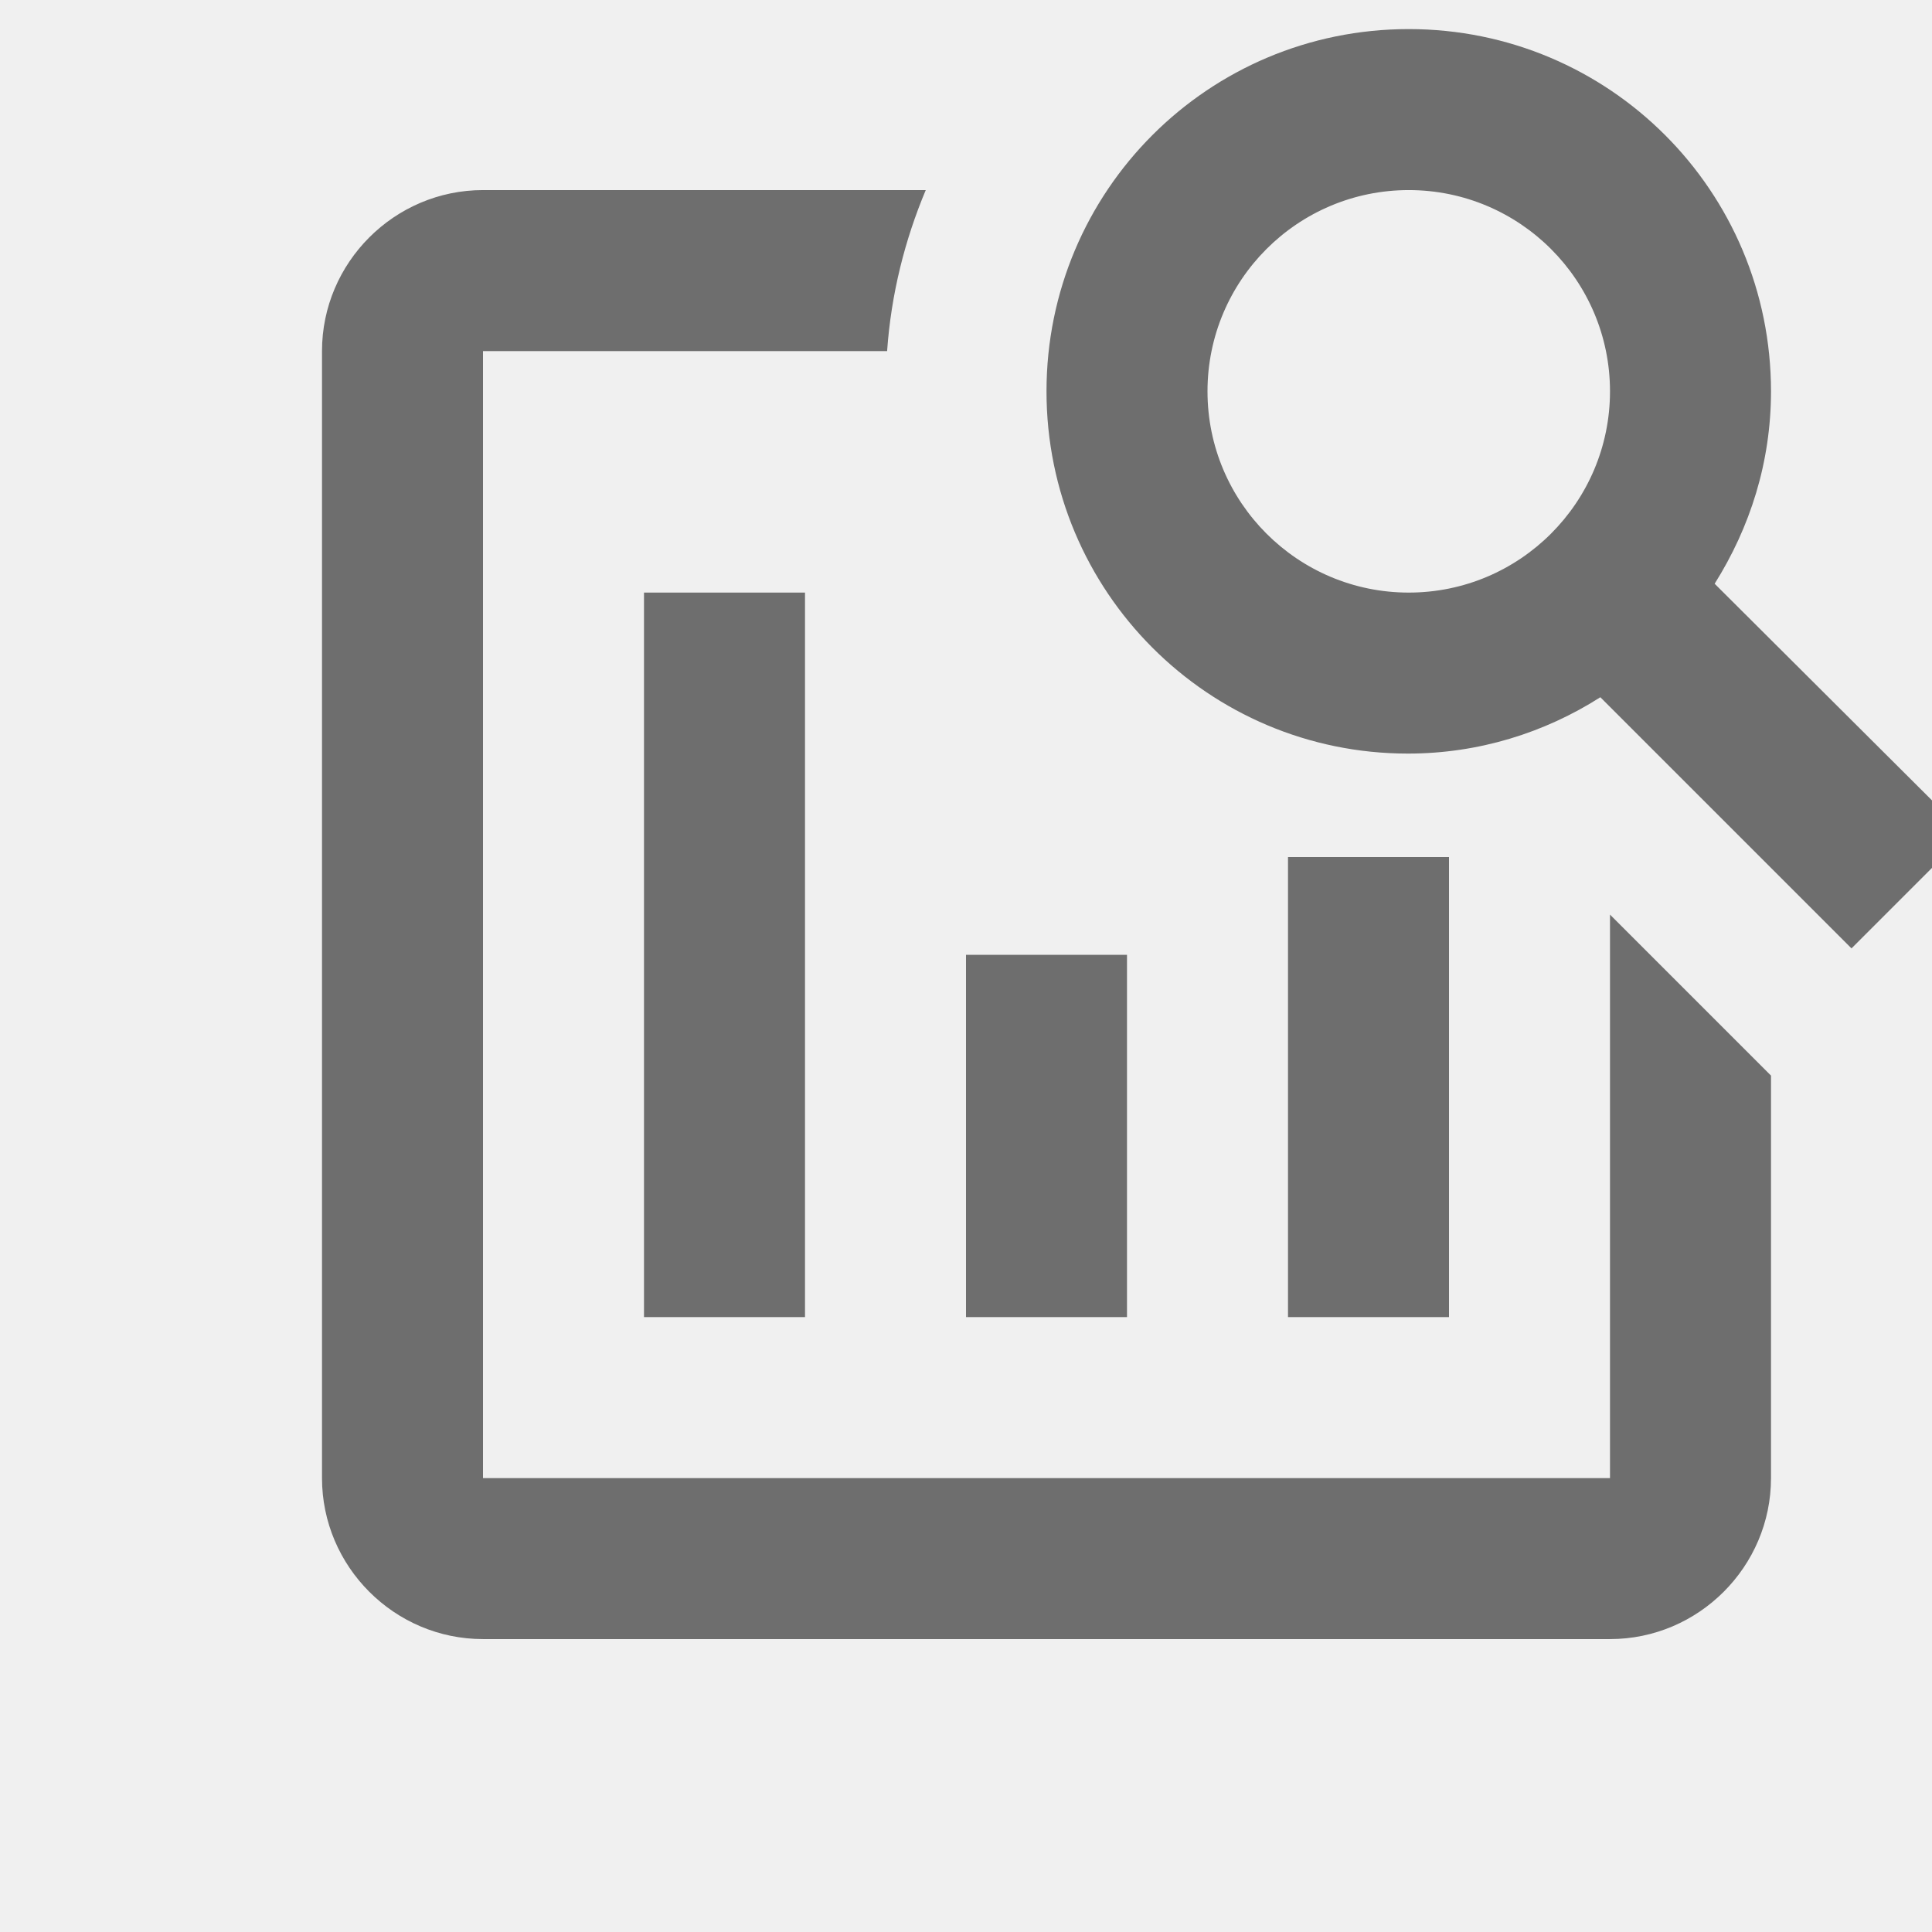
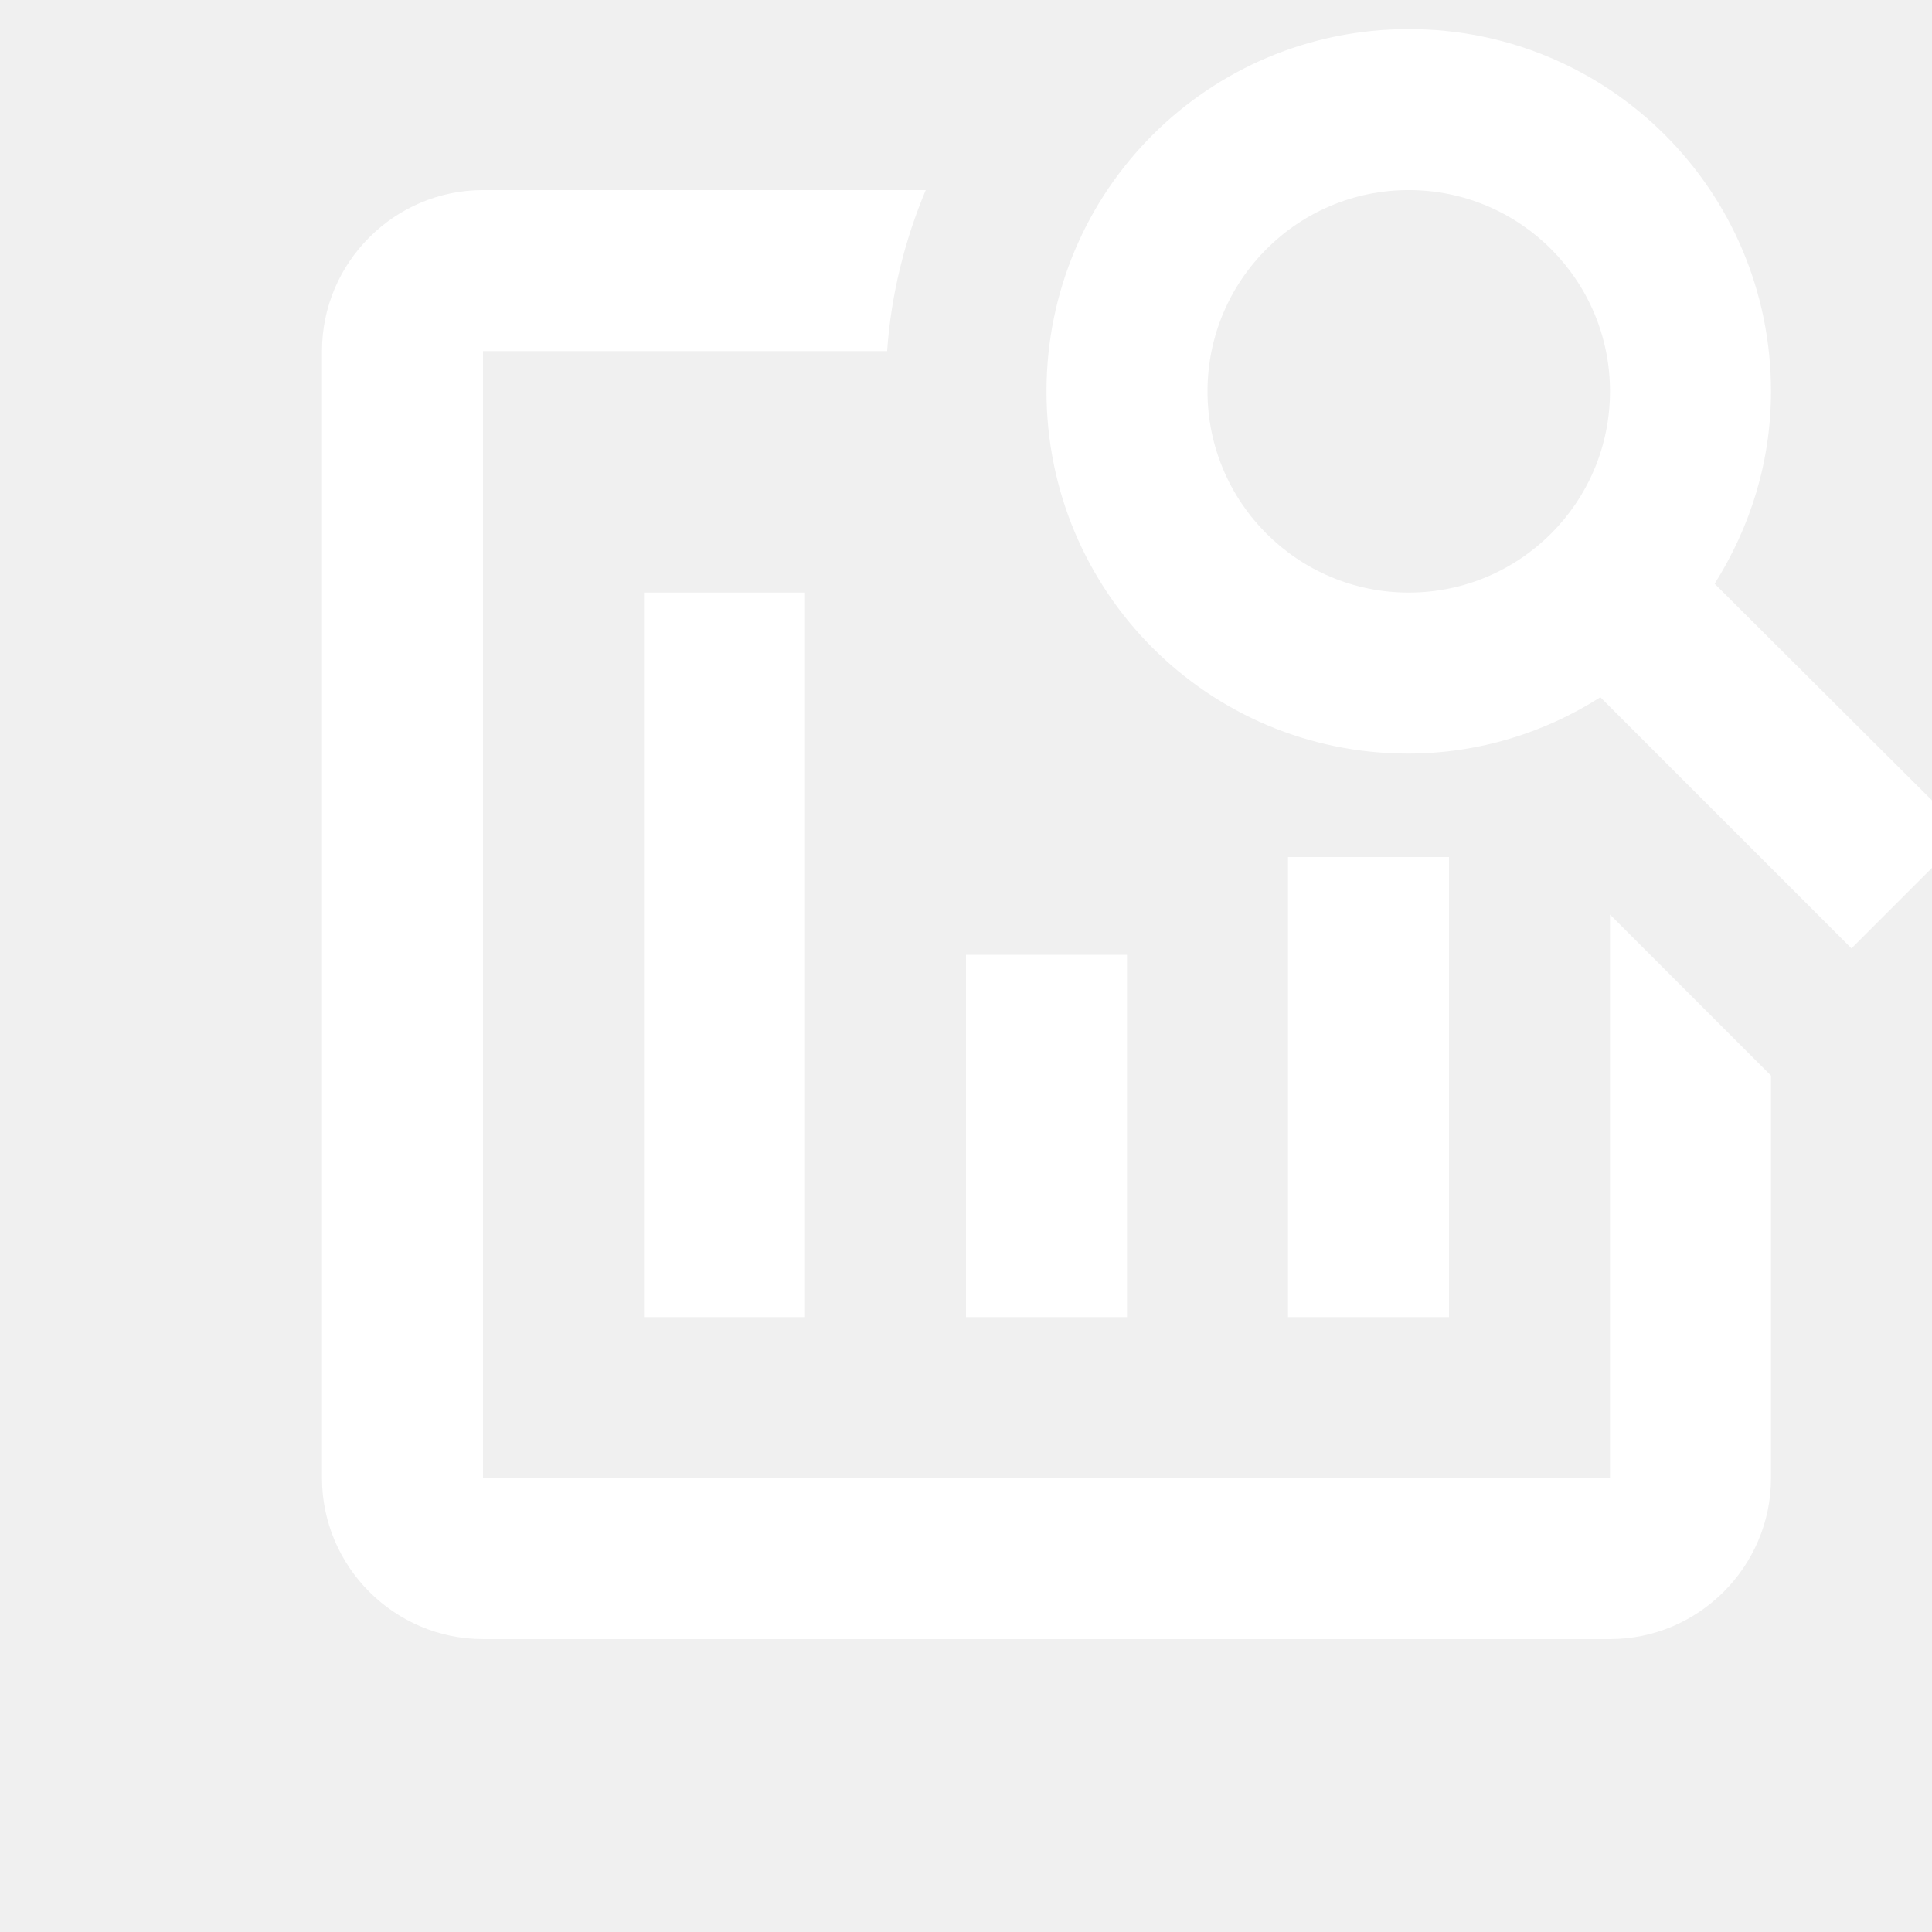
<svg xmlns="http://www.w3.org/2000/svg" id="analysis-icon_cache33" viewBox="0 0 24 24" fit="" height="100%" width="100%" preserveAspectRatio="xMidYMid meet" focusable="false">
  <g fill="none" fill-rule="evenodd" stroke="none" stroke-width="1">
    <g transform="translate(2, -1.638672)">
      <g>
-         <path d="M18,13 L20,15 L20,20 C20,21.1 19.1,22 18,22 L4,22 C2.9,22 2,21.1 2,20 L2,6 C2,4.9 2.9,4 4,4 L9.5,4 C9.24,4.62 9.07,5.29 9.02,6 L4,6 L4,20 L18,20 L18,13 Z M8,18 L6,18 L6,9 L8,9 L8,18 Z M12,18 L10,18 L10,13.5 L12,13.5 L12,18 Z M16,18 L14,18 L14,12.285 L16,12.285 L16,18 Z M19.3,8.89 C19.74,8.19 20,7.38 20,6.5 C20,4.01 17.99,2 15.5,2 C13.01,2 11,4.01 11,6.5 C11,8.99 13.01,11 15.49,11 C16.37,11 17.19,10.74 17.88,10.3 L21,13.42 L22.42,12 L19.3,8.89 Z M15.5,9 C14.12,9 13,7.88 13,6.5 C13,5.12 14.12,4 15.5,4 C16.88,4 18,5.12 18,6.5 C18,7.88 16.88,9 15.5,9 Z" fill="rgba(0, 0, 0, 0.54)" fill-rule="nonzero" />
+         <path d="M18,13 L20,15 L20,20 C20,21.1 19.1,22 18,22 L4,22 C2.9,22 2,21.1 2,20 L2,6 C2,4.9 2.9,4 4,4 L9.5,4 C9.24,4.62 9.07,5.29 9.02,6 L4,6 L4,20 L18,20 L18,13 Z M8,18 L6,18 L6,9 L8,9 L8,18 Z M12,18 L10,18 L10,13.5 L12,13.5 L12,18 Z M16,18 L14,18 L14,12.285 L16,12.285 L16,18 Z M19.3,8.89 C19.74,8.19 20,7.38 20,6.5 C20,4.01 17.99,2 15.5,2 C13.01,2 11,4.01 11,6.5 C11,8.99 13.01,11 15.49,11 C16.37,11 17.19,10.74 17.88,10.3 L21,13.42 L22.42,12 L19.3,8.89 Z M15.5,9 C14.12,9 13,7.88 13,6.5 C13,5.12 14.12,4 15.5,4 C16.88,4 18,5.12 18,6.5 C18,7.88 16.88,9 15.5,9 Z" fill="white" fill-rule="nonzero" />
        <polygon points="0 0 24 0 24 24 0 24" />
        <polygon points="0 0 24 0 24 24 0 24" />
      </g>
    </g>
  </g>
</svg>
